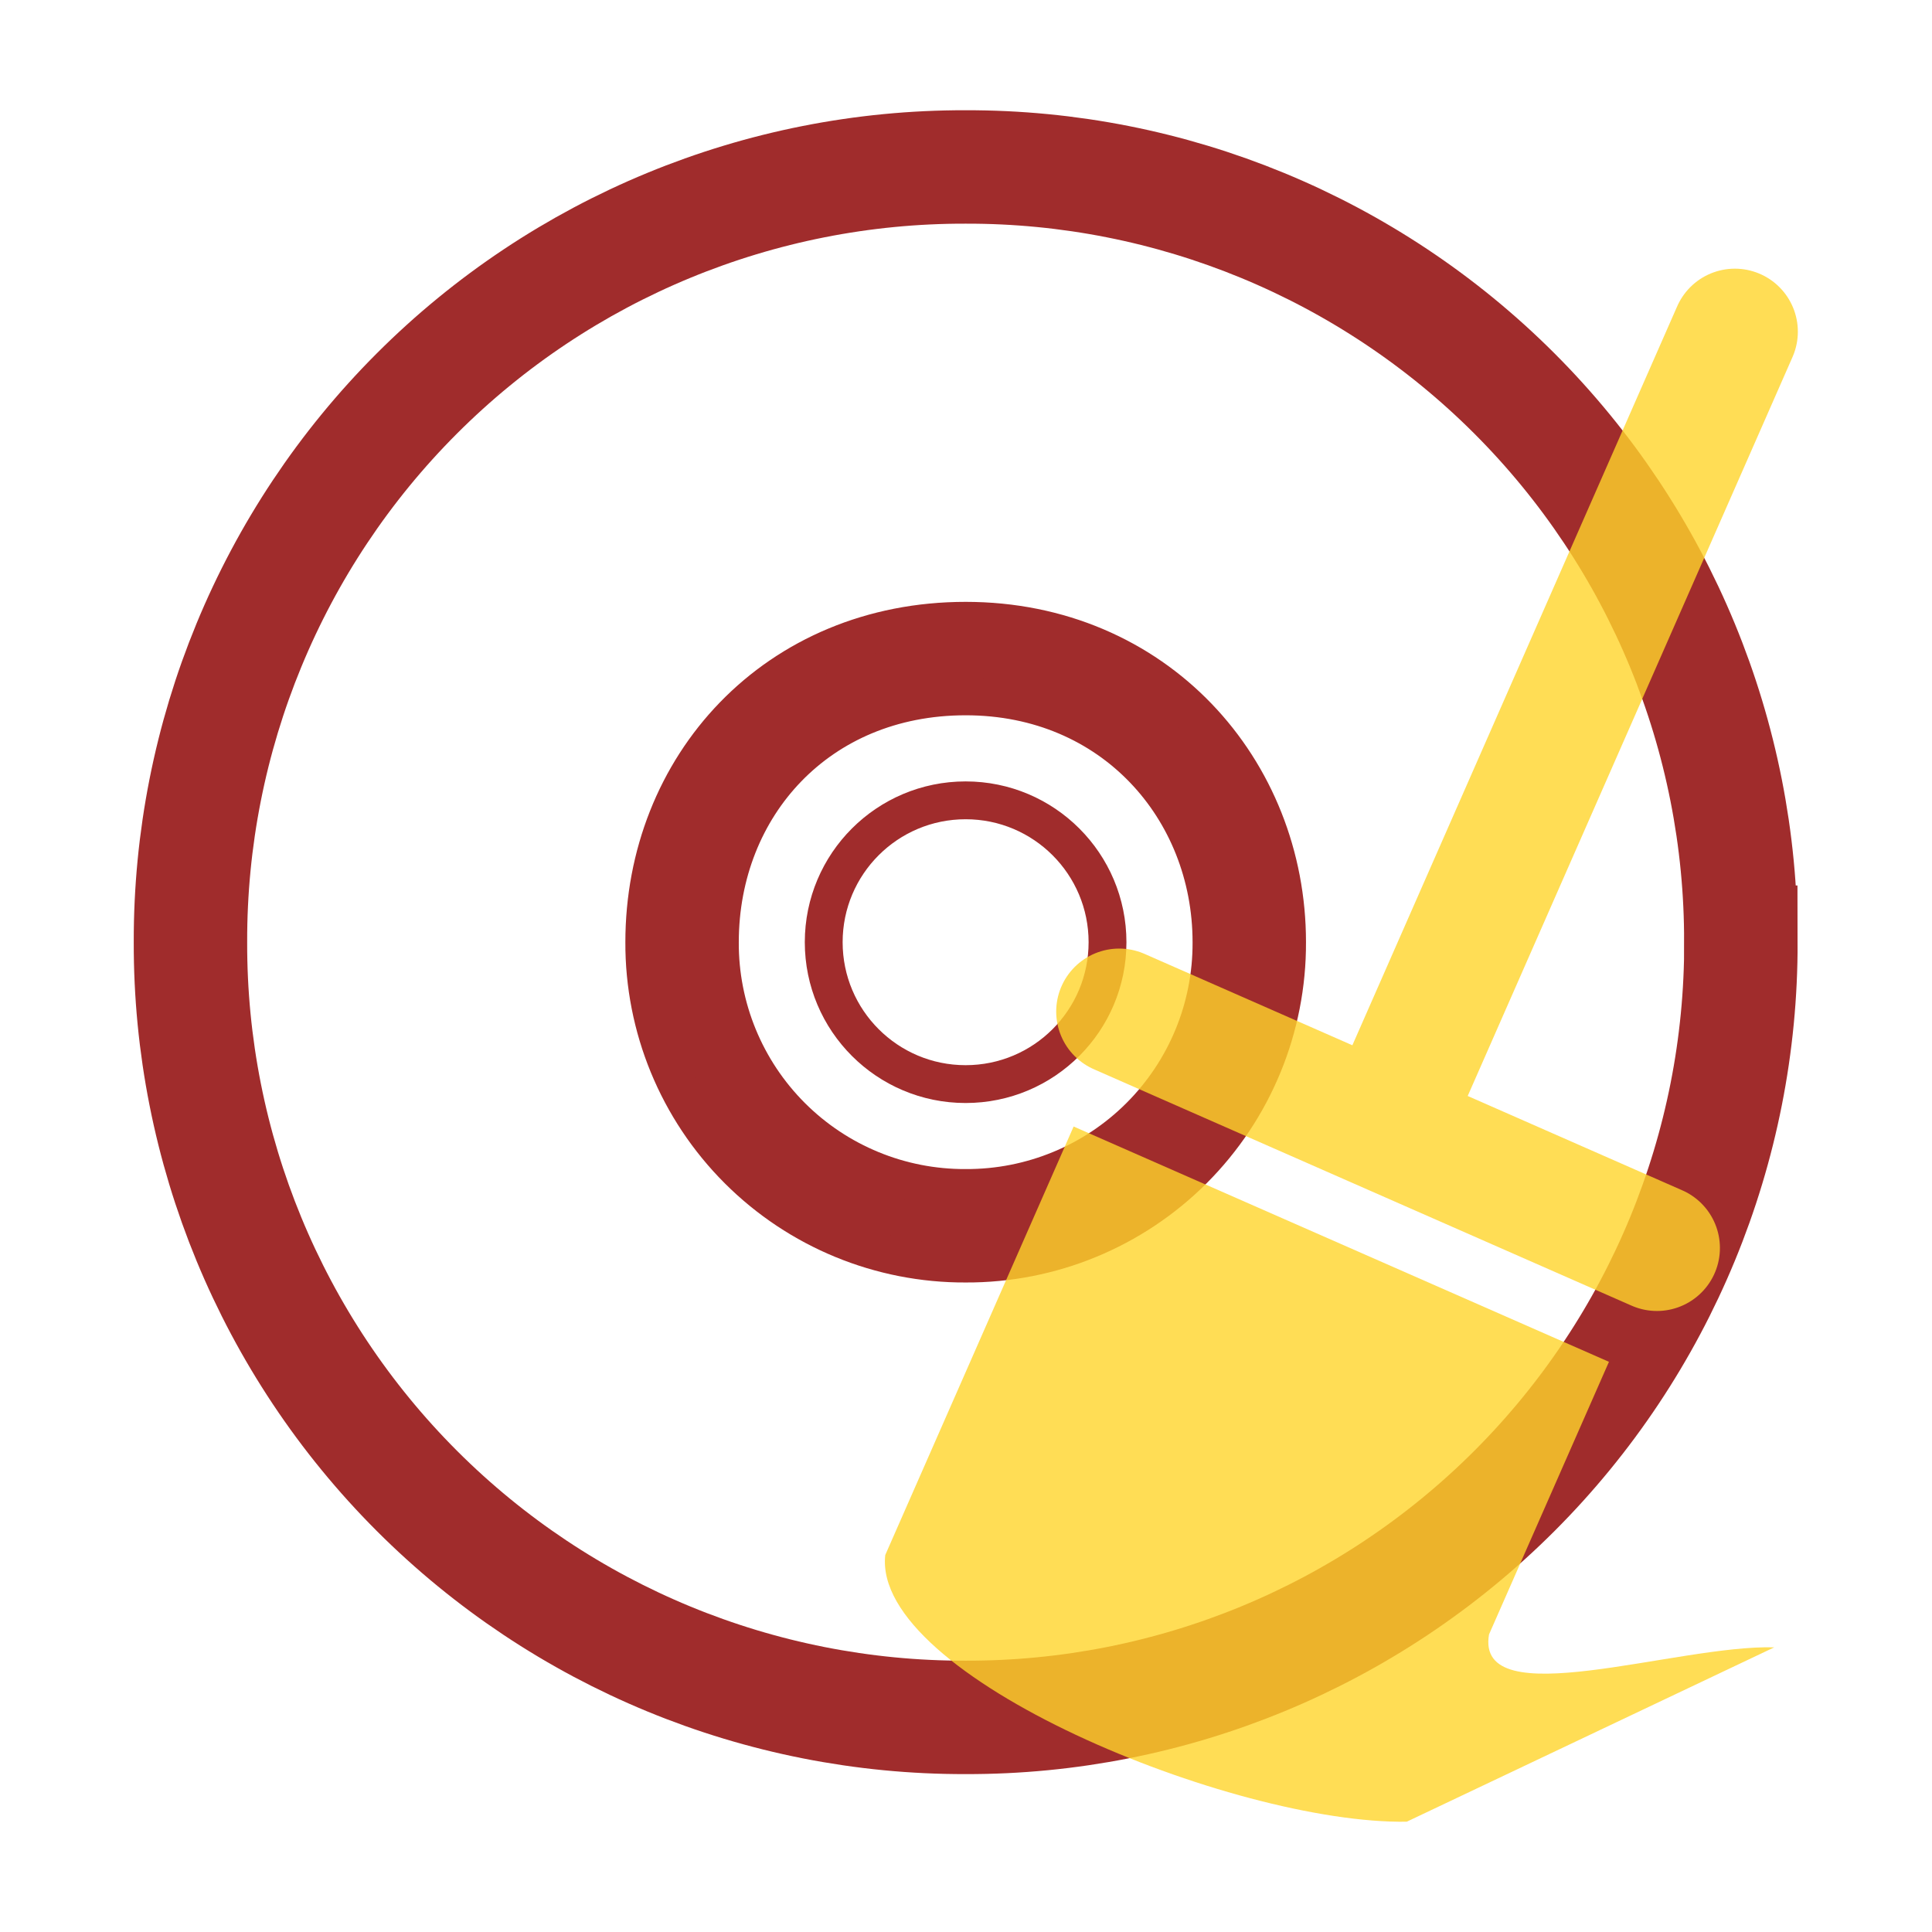
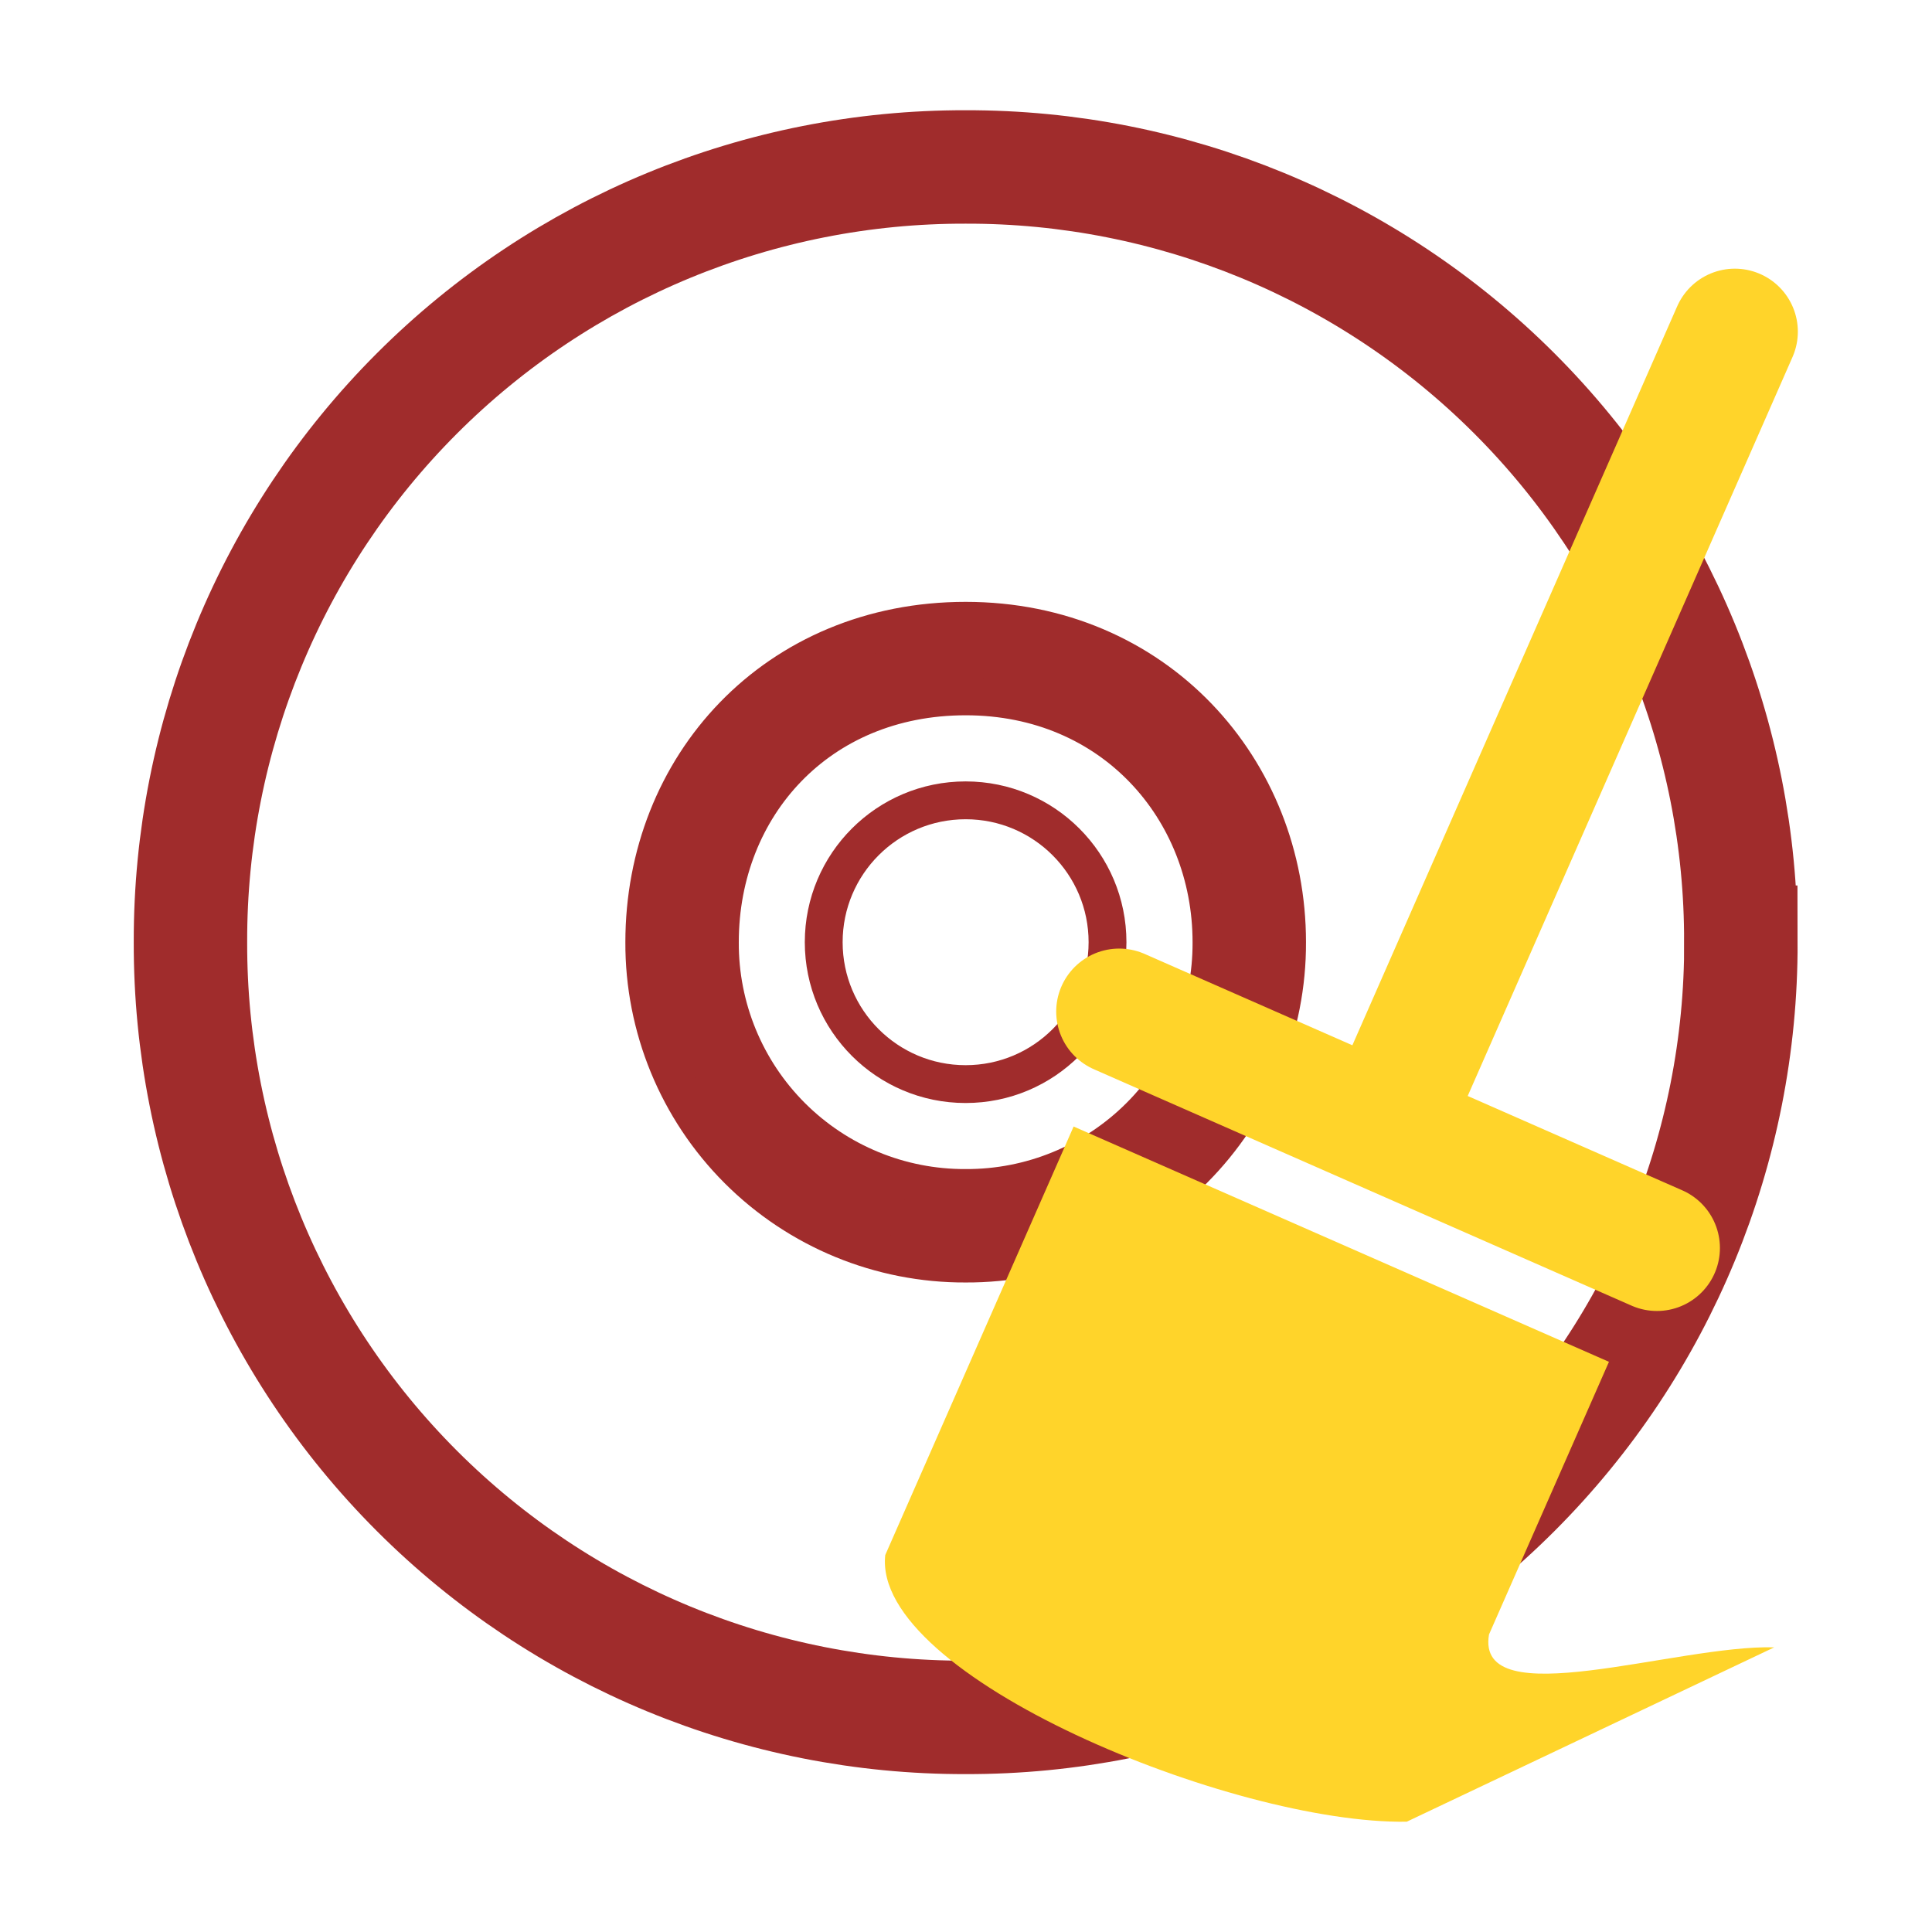
<svg xmlns="http://www.w3.org/2000/svg" version="1" width="24" height="24">
  <g fill="none" stroke="#a02c2c">
    <path d="M21.625 11.704a9.605 9.605 0 0 0-9.63-9.63 9.605 9.605 0 0 0-9.629 9.63 9.605 9.605 0 0 0 9.63 9.63 9.605 9.605 0 0 0 9.63-9.63zm-6.106 0a3.507 3.507 0 0 1-3.523 3.523 3.507 3.507 0 0 1-3.523-3.523c0-1.939 1.428-3.523 3.523-3.523 2.094 0 3.523 1.623 3.523 3.523z" stroke-width="1.409" />
    <path d="M11.996 8.18a3.524 3.524 0 0 0-3.523 3.524 3.524 3.524 0 0 0 3.523 3.523 3.524 3.524 0 0 0 3.523-3.523 3.524 3.524 0 0 0-3.523-3.523zm0 1.762a1.762 1.762 0 1 1-.001 3.525 1.762 1.762 0 0 1 0-3.525z" style="marker:none" overflow="visible" stroke-linejoin="round" stroke-width=".47" />
  </g>
-   <g opacity=".8">
-     <path d="M21.551 4.12l-4.309 9.803m-3.339-1.357l6.68 2.937" fill="#ff0" stroke="#ffd42a" stroke-width="1.565" stroke-linecap="round" stroke-linejoin="round" />
-     <path d="M13.337 13.994l6.65 2.923-1.49 3.387c-.174 1.014 2.338.124 3.543.16l-4.565 2.166c-2.156.033-6.646-1.806-6.478-3.313z" fill="#ffd42a" />
-   </g>
+   <path d="M21.551 4.12l-4.309 9.803m-3.339-1.357l6.68 2.937" fill="#ff0" stroke="#ffd42a" stroke-width="1.565" stroke-linecap="round" stroke-linejoin="round" />
+   <path d="M13.337 13.994l6.65 2.923-1.49 3.387c-.174 1.014 2.338.124 3.543.16l-4.565 2.166c-2.156.033-6.646-1.806-6.478-3.313z" fill="#ffd42a" />
</svg>
